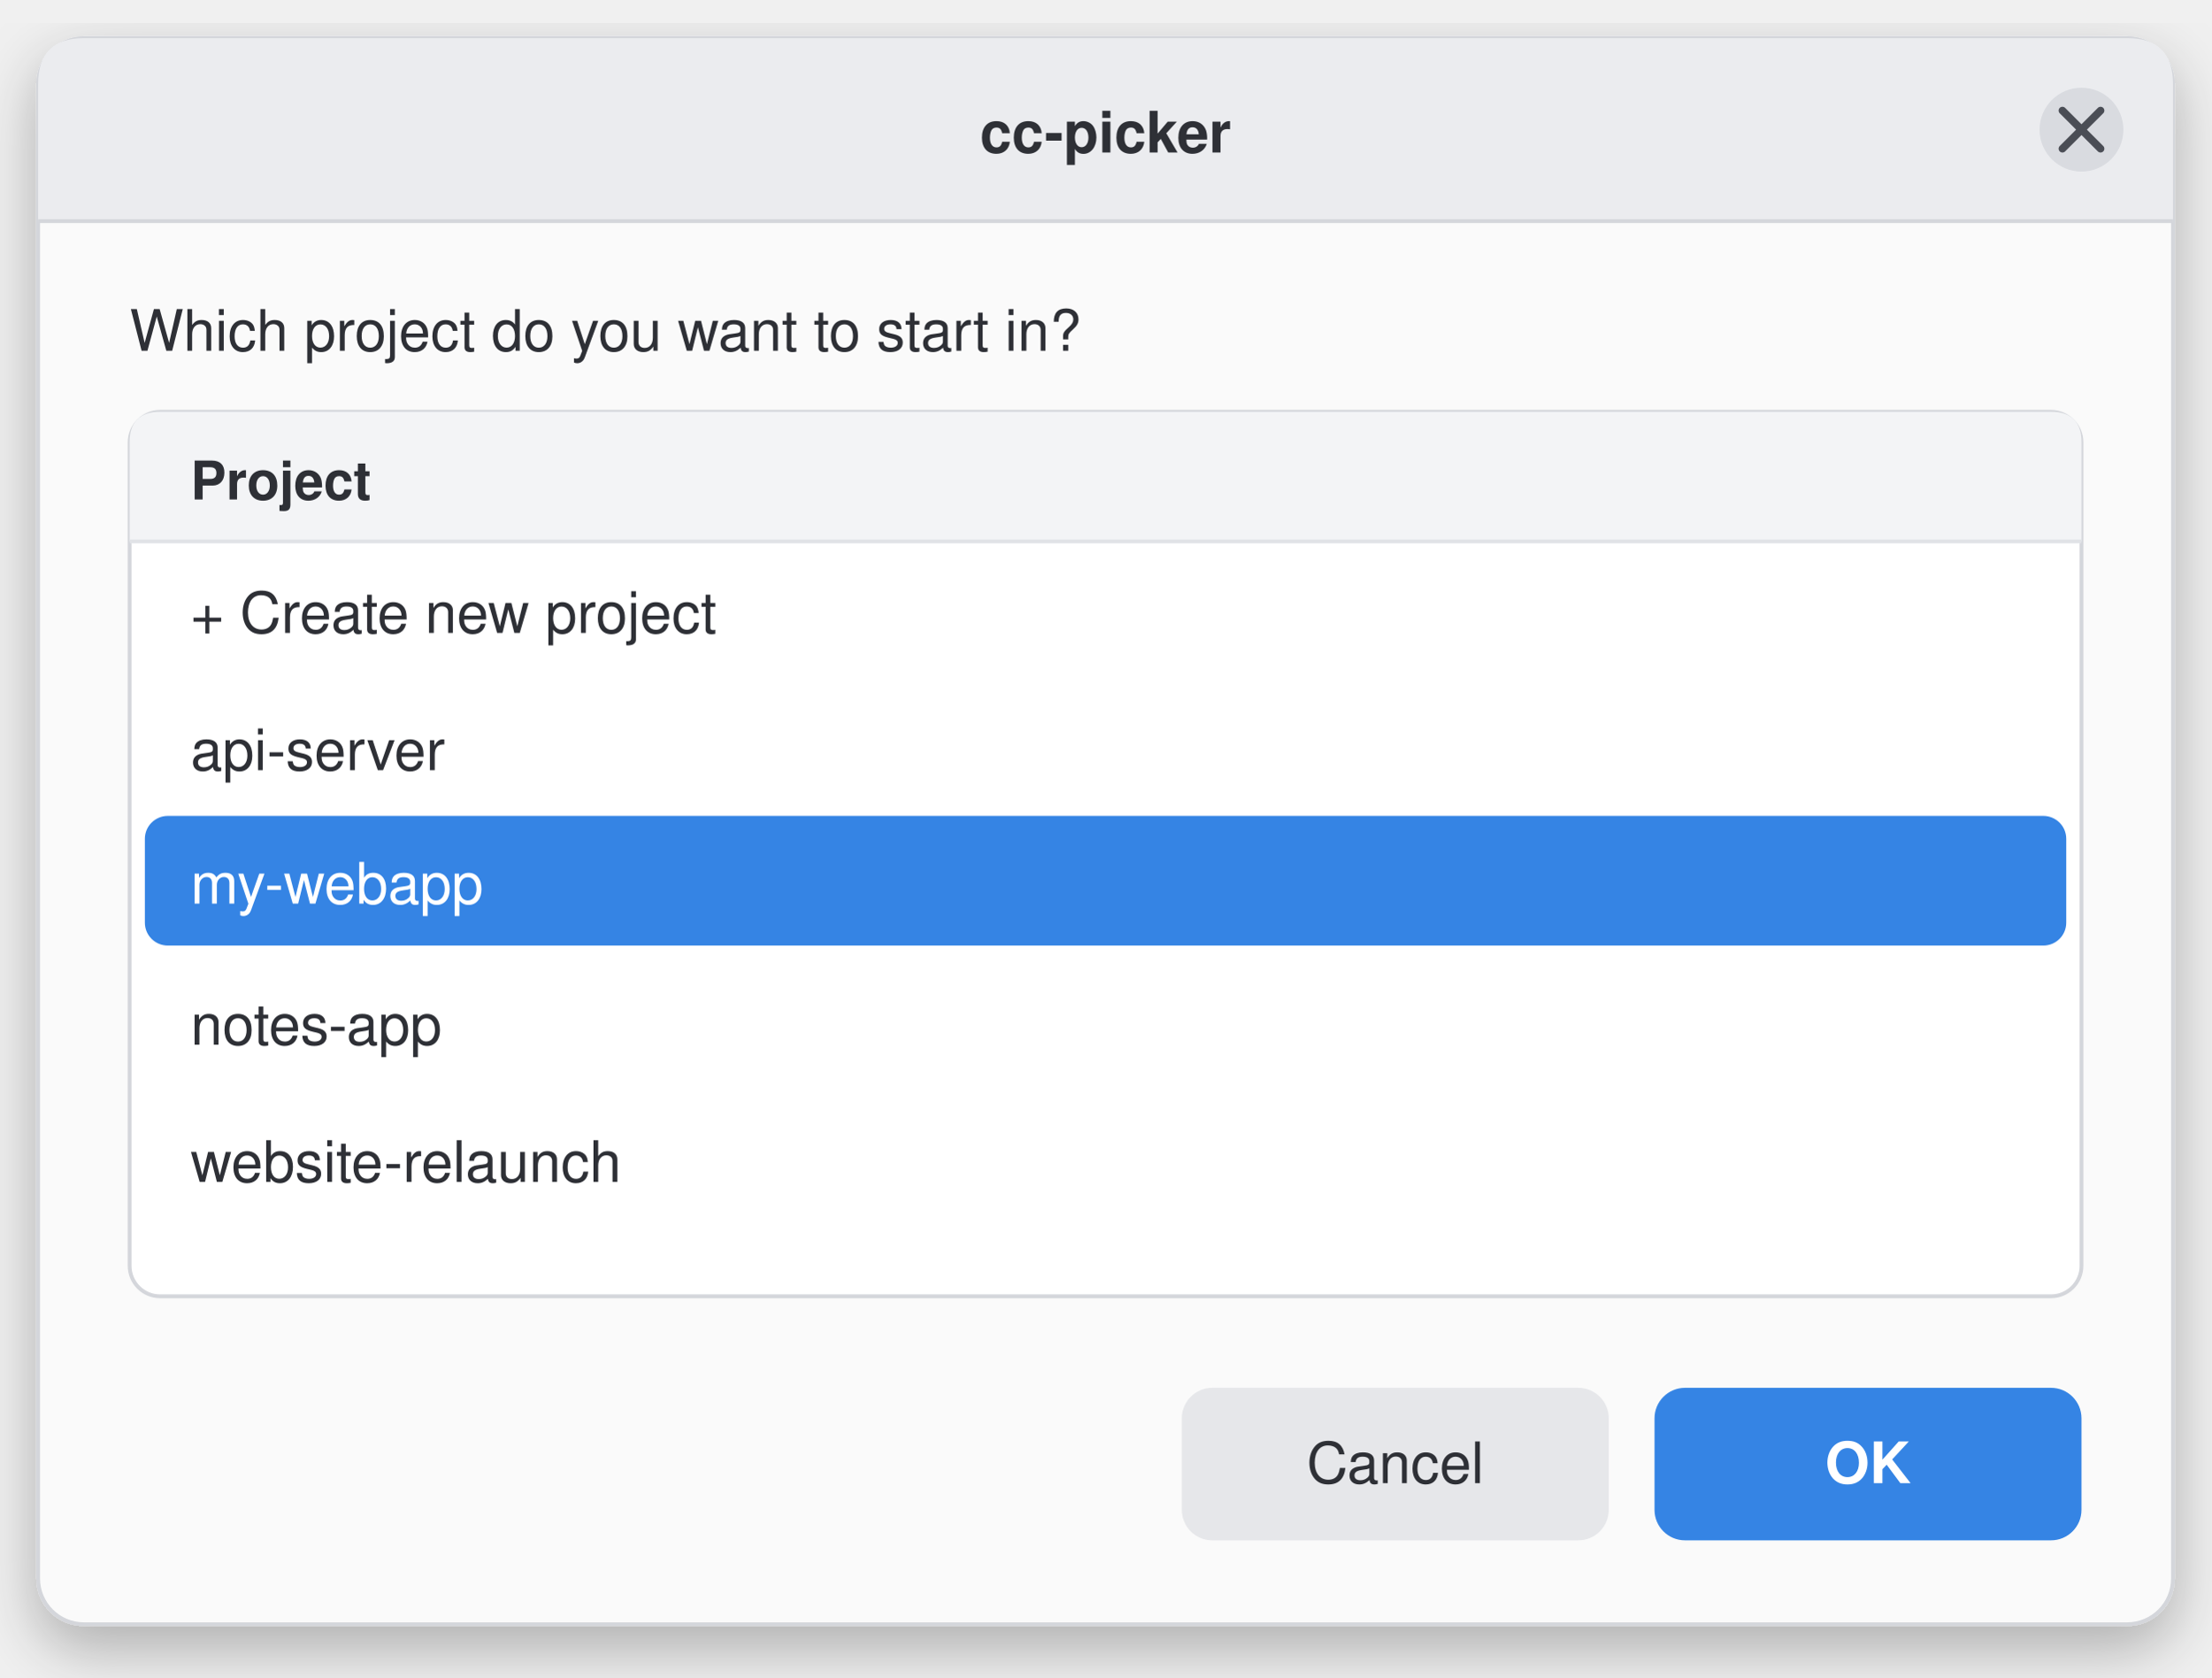
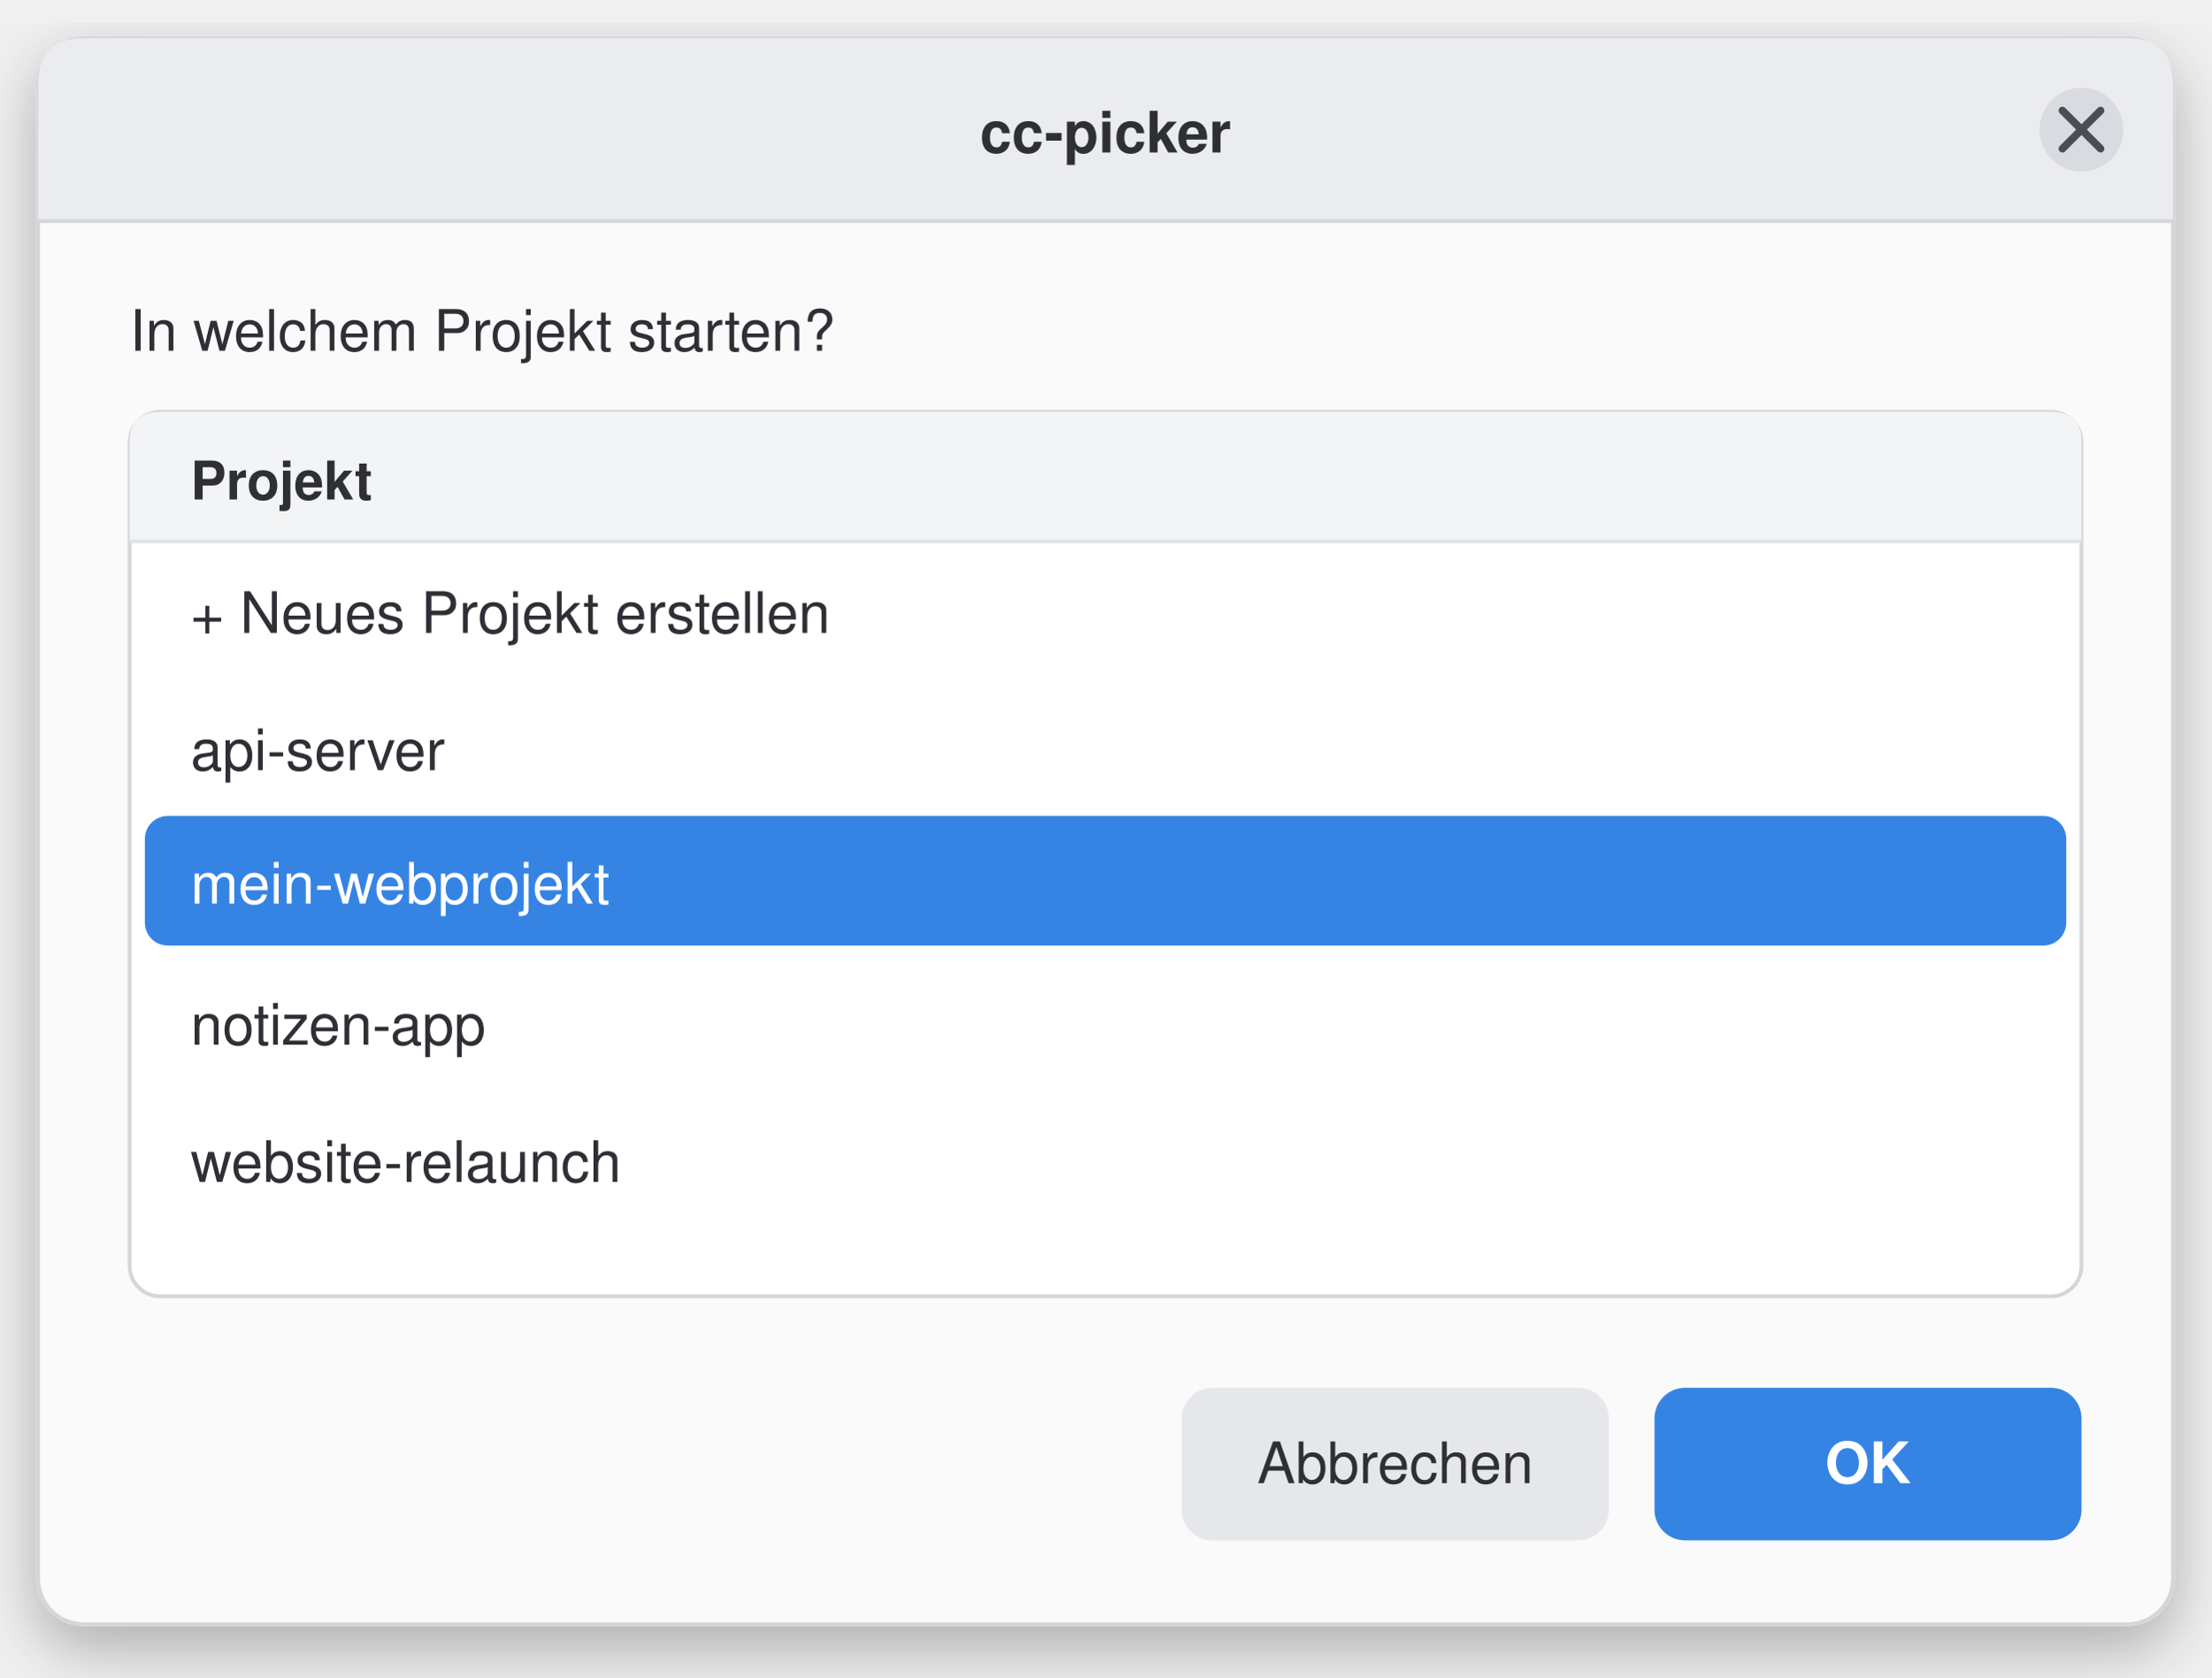
<svg xmlns="http://www.w3.org/2000/svg" viewBox="0 0 580 440" width="580" height="440">
  <defs>
    <filter id="shadow" x="-10%" y="-10%" width="120%" height="130%">
      <feDropShadow dx="0" dy="6" stdDeviation="8" flood-color="#000" flood-opacity="0.28" />
    </filter>
  </defs>
  <g font-family="Cantarell, -apple-system, 'Segoe UI', Helvetica, Arial, sans-serif" filter="url(#shadow)">
    <rect x="10" y="10" width="560" height="416" rx="12" fill="#fafafa" stroke="#d4d6db" />
  </g>
  <g font-family="Cantarell, -apple-system, 'Segoe UI', Helvetica, Arial, sans-serif">
    <path d="M10 22 q0-12 12-12 h536 q12 0 12 12 v36 H10 z" fill="#ebecef" />
    <line x1="10" y1="58" x2="570" y2="58" stroke="#d4d6db" />
    <text x="290" y="40" text-anchor="middle" font-size="15" font-weight="700" fill="#2e3036">cc-picker</text>
    <circle cx="546" cy="34" r="11" fill="#d9dbe0" />
    <path d="M541 29 l10 10 M551 29 l-10 10" stroke="#4a4d55" stroke-width="2" stroke-linecap="round" />
-     <text x="34" y="92" font-size="15" fill="#2e3036">Which project do you want to start in?</text>
+     <text x="34" y="92" font-size="15" fill="#2e3036">In welchem Projekt starten?</text>
    <rect x="34" y="108" width="512" height="232" rx="8" fill="#ffffff" stroke="#d4d6db" />
    <path d="M34 116 q0-8 8-8 h496 q8 0 8 8 v26 H34 z" fill="#f3f4f6" />
    <line x1="34" y1="142" x2="546" y2="142" stroke="#e1e3e7" />
-     <text x="50" y="131" font-size="14" font-weight="700" fill="#2e3036">Project</text>
+     <text x="50" y="131" font-size="14" font-weight="700" fill="#2e3036">Projekt</text>
    <g font-size="15" fill="#2e3036">
-       <text x="50" y="166">+ Create new project</text>
+       <text x="50" y="166">+ Neues Projekt erstellen</text>
      <text x="50" y="202">api-server</text>
      <rect x="38" y="214" width="504" height="34" rx="6" fill="#3584e4" />
-       <text x="50" y="237" fill="#ffffff">my-webapp</text>
-       <text x="50" y="274">notes-app</text>
+       <text x="50" y="237" fill="#ffffff">mein-webprojekt</text>
+       <text x="50" y="274">notizen-app</text>
      <text x="50" y="310">website-relaunch</text>
    </g>
    <rect x="310" y="364" width="112" height="40" rx="8" fill="#e6e7ea" />
-     <text x="366" y="389" text-anchor="middle" font-size="15" fill="#2e3036">Cancel</text>
+     <text x="366" y="389" text-anchor="middle" font-size="15" fill="#2e3036">Abbrechen</text>
    <rect x="434" y="364" width="112" height="40" rx="8" fill="#3584e4" />
    <text x="490" y="389" text-anchor="middle" font-size="15" font-weight="700" fill="#ffffff">OK</text>
  </g>
</svg>
